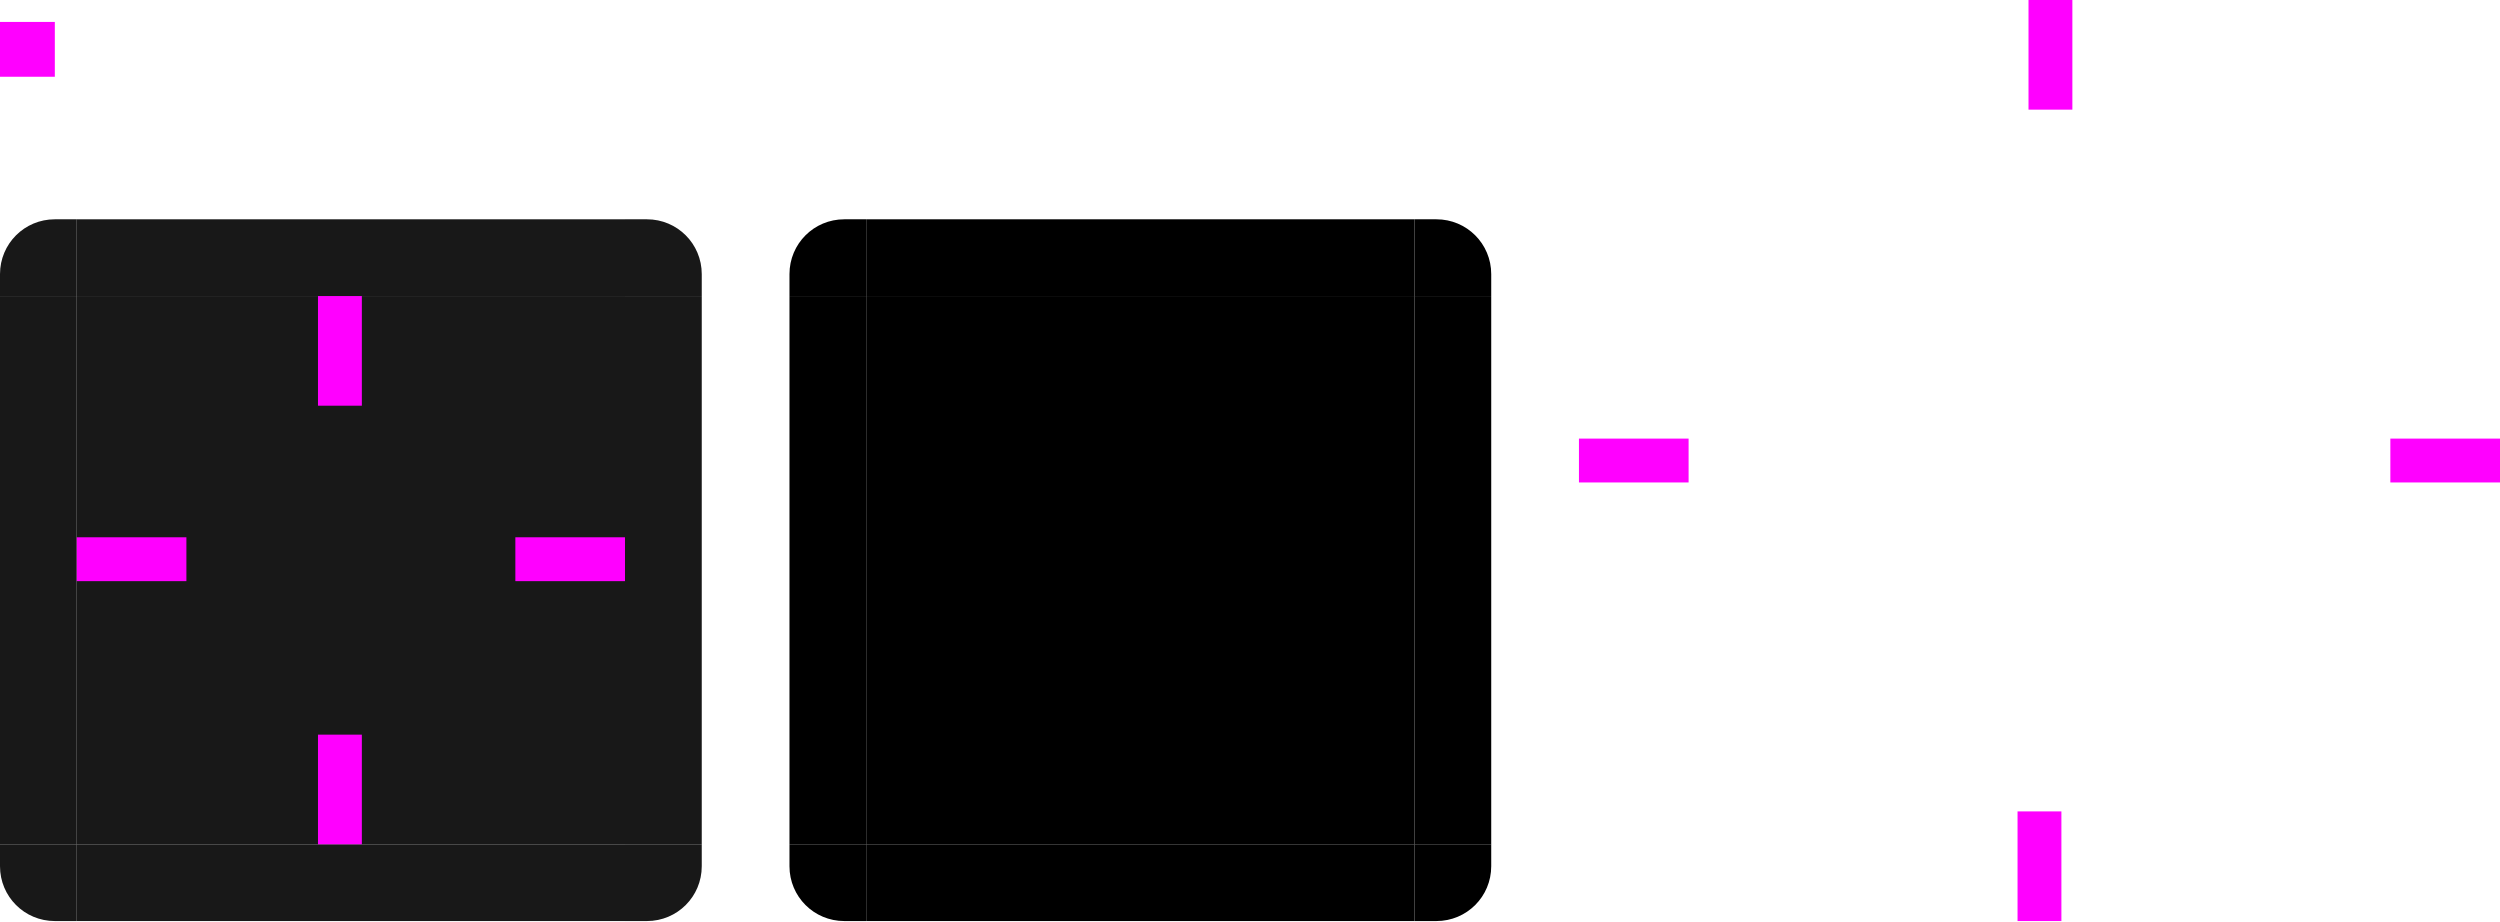
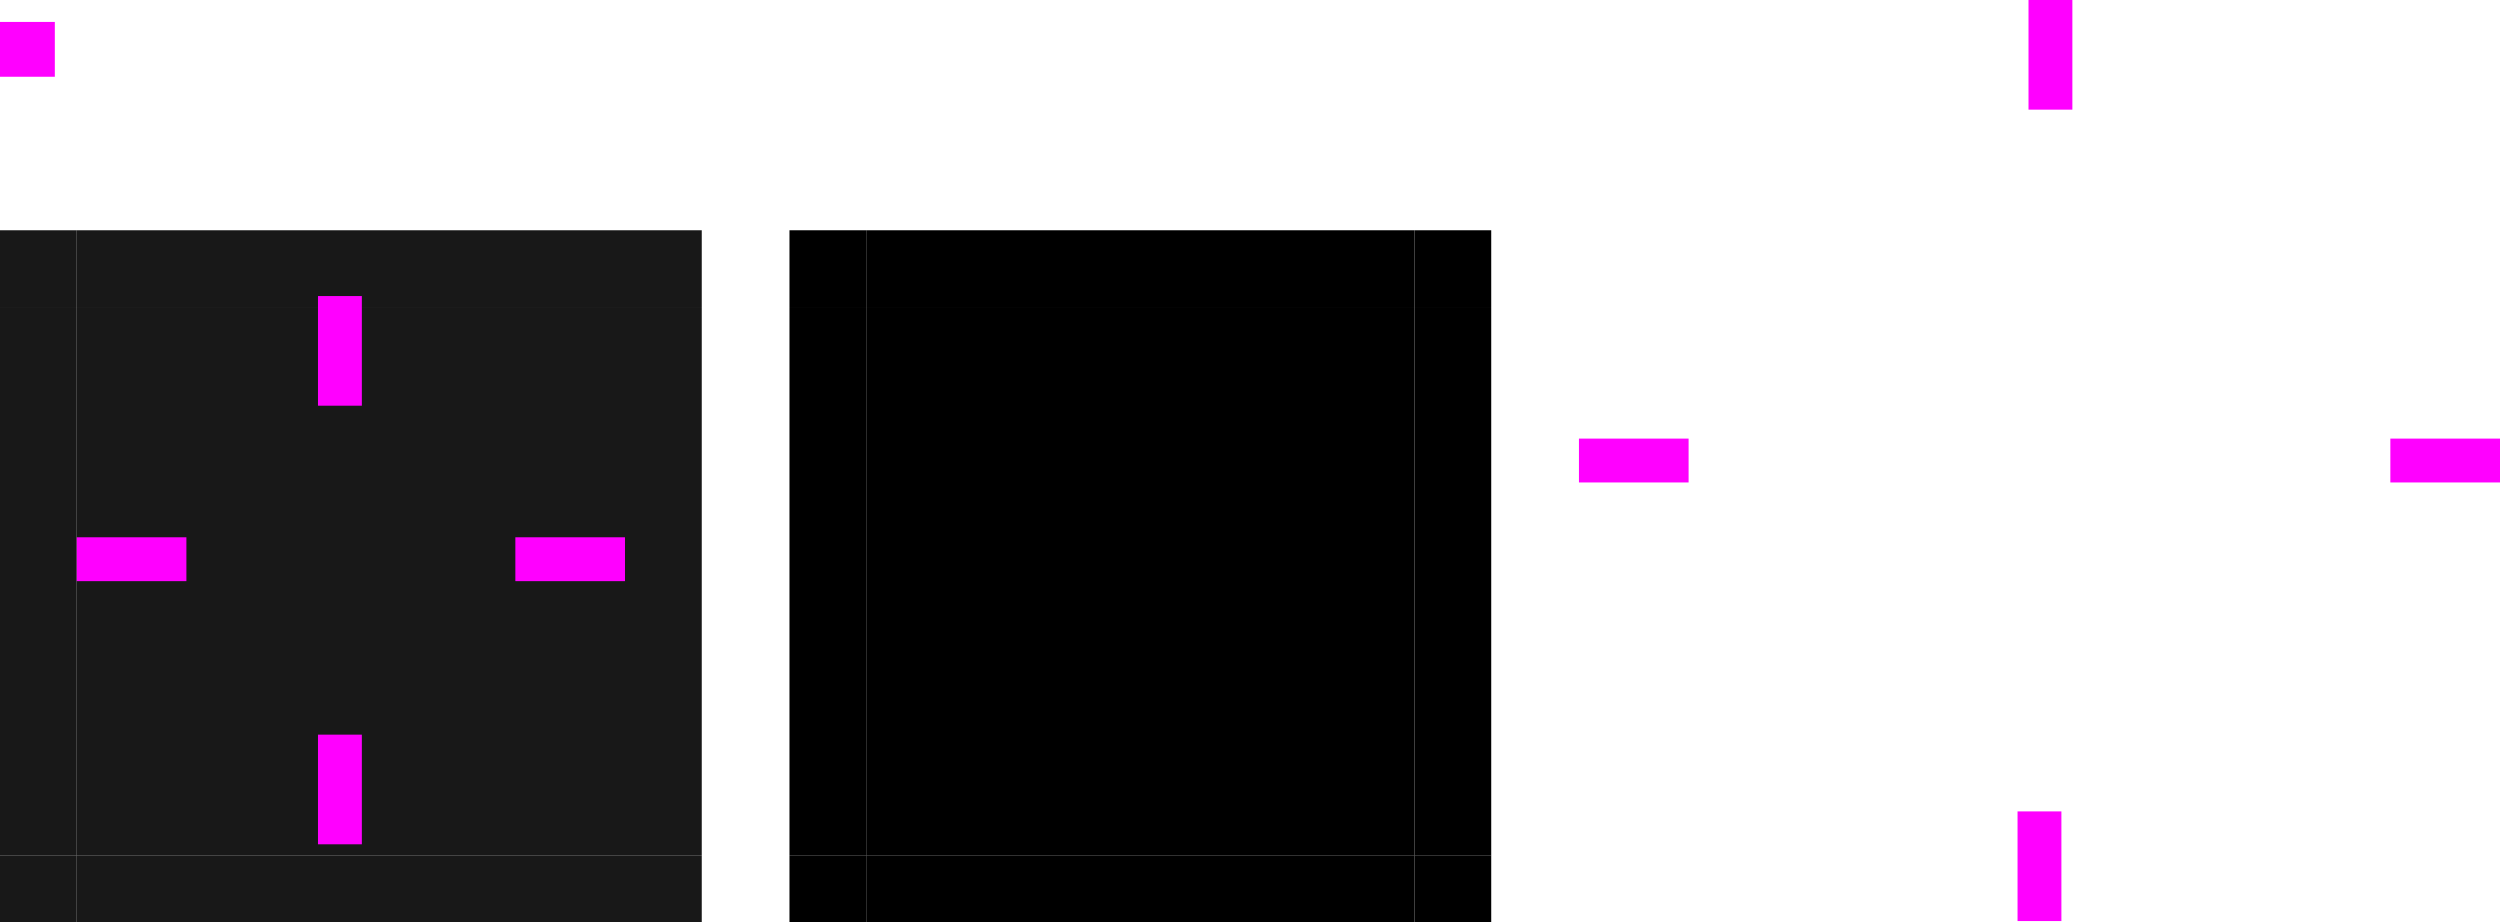
<svg xmlns="http://www.w3.org/2000/svg" width="228" height="84" version="1">
  <defs id="materia">
    <style id="current-color-scheme" type="text/css">
   .ColorScheme-Background {color:#181818; } .ColorScheme-ButtonBackground { color:#343434; } .ColorScheme-Highlight { color:#4285f4; } .ColorScheme-Text { color:#dfdfdf; } .ColorScheme-ViewBackground { color:#242424; } .ColorScheme-NegativeText { color:#f44336; } .ColorScheme-PositiveText { color:#4caf50; } .ColorScheme-NeutralText { color:#ff9800; }
  </style>
  </defs>
-   <g id="center">
-     <rect style="fill:currentColor" class="ColorScheme-Background" width="50" height="50" x="7" y="27" />
-   </g>
-   <g id="topleft" transform="translate(-183,-232)">
-     <path style="fill:currentColor" class="ColorScheme-Background" d="m 190,252 v 7 h -7 v -2 c 0,-2.77 2.23,-5 5,-5 z" />
-   </g>
-   <g id="left" transform="translate(-183,-232)">
-     <path style="fill:currentColor" class="ColorScheme-Background" d="m 183,259 v 50 l 7,10e-6 v -50 z" />
-   </g>
-   <g id="right" transform="translate(-183,-232)">
-     <path style="fill:currentColor" class="ColorScheme-Background" d="m 247,259 v 50 l -7,10e-6 v -50 z" />
-   </g>
-   <g id="bottomleft" transform="translate(-183,-232)">
-     <path style="fill:currentColor" class="ColorScheme-Background" d="m 190,316 v -7 h -7 v 2 c 0,2.77 2.23,5 5,5 z" />
-   </g>
-   <g id="bottom" transform="translate(-183,-232)">
-     <path style="fill:currentColor" class="ColorScheme-Background" d="M 190,316 H 240 v -7 h -50 z" />
-   </g>
-   <g id="bottomright" transform="translate(-183,-232)">
-     <path style="fill:currentColor" class="ColorScheme-Background" d="m 240,316 v -7 h 7 v 2 c 0,2.77 -2.23,5 -5,5 z" />
-   </g>
-   <g id="topright" transform="translate(-183,-232)">
-     <path style="fill:currentColor" class="ColorScheme-Background" d="m 240,252 v 7 h 7 v -2 c 0,-2.77 -2.23,-5 -5,-5 z" />
-   </g>
-   <g id="top" transform="translate(-183,-232)">
-     <path style="fill:currentColor" class="ColorScheme-Background" d="M 190,252 H 240 v 7 h -50 z" />
-   </g>
+   <rect id="center" style="fill:currentColor" class="ColorScheme-Background" width="50" height="50" x="7" y="28" />
+   <rect id="topleft" style="fill:currentColor" class="ColorScheme-Background" width="7" height="7" x="0" y="21" />
+   <rect id="left" style="fill:currentColor" class="ColorScheme-Background" width="7" height="50" x="0" y="28" />
+   <rect id="right" style="fill:currentColor" class="ColorScheme-Background" width="7" height="50" x="57" y="28" />
+   <rect id="bottomleft" style="fill:currentColor" class="ColorScheme-Background" width="7" height="7" x="0" y="78" />
+   <rect id="bottom" style="fill:currentColor" class="ColorScheme-Background" width="50" height="7" x="7" y="78" />
+   <rect id="bottomright" style="fill:currentColor" class="ColorScheme-Background" width="7" height="7" x="57" y="78" />
+   <rect id="topright" style="fill:currentColor" class="ColorScheme-Background" width="7" height="7" x="57" y="21" />
+   <rect id="top" style="fill:currentColor" class="ColorScheme-Background" width="50" height="7" x="7" y="21" />
  <rect id="hint-top-margin" style="fill:#ff00ff" width="4" height="10" x="29" y="27" />
  <rect id="hint-bottom-margin" style="fill:#ff00ff" width="4" height="10" x="29" y="67" />
  <rect id="hint-left-margin" style="fill:#ff00ff" width="10" height="4" x="7" y="49" />
  <rect id="hint-right-margin" style="fill:#ff00ff" width="10" height="4" x="47" y="49" />
  <rect id="hint-tile-center" style="fill:#ff00ff" width="5" height="5" x="0" y="2" />
  <path id="shadow-topleft" style="opacity:0.001" d="m 144,16.999 h 10 v -2 c 0,-2.77 2.23,-5 5,-5 h 2 v -10 h -17 z" />
  <g id="shadow-left" transform="matrix(-1,0,0,1,442,-240.001)">
    <rect style="opacity:0.001" width="50" height="10" x="-307" y="288" transform="rotate(-90)" />
    <rect style="opacity:0;fill:#000000" width="7" height="1" x="278" y="257" transform="translate(3,2)" />
  </g>
  <path id="shadow-bottomright" style="opacity:0.001" d="m 228,66.999 h -10 v 2 c 0,2.77 -2.23,5 -5,5 h -2 v 10 h 17 z" />
  <g id="shadow-bottom" transform="rotate(90,341.0005,126.9995)">
    <rect style="opacity:0.001" width="50" height="10" x="-307" y="288" transform="rotate(-90)" />
    <rect style="opacity:0;fill:#000000" width="7" height="1" x="278" y="257" transform="translate(3,2)" />
  </g>
  <g id="shadow-right" transform="translate(-69.99999,-240.001)">
    <rect style="opacity:0.001" width="50" height="10" x="-307" y="288" transform="rotate(-90)" />
    <rect style="opacity:0;fill:#000000" width="7" height="1" x="278" y="257" transform="translate(3,2)" />
  </g>
  <g id="shadow-top" transform="matrix(0,-1,-1,0,468,297.999)">
    <rect style="opacity:0.001" width="50" height="10" x="-307" y="288" transform="rotate(-90)" />
    <rect style="opacity:0;fill:#000000" width="7" height="1" x="278" y="257" transform="translate(3,2)" />
  </g>
  <path id="shadow-topright" style="opacity:0.001" d="M 211,-0.001 V 9.999 h 2 c 2.77,0 5,2.23 5,5 v 2 h 10 V -0.001 Z" />
  <path id="shadow-bottomleft" style="opacity:0.001" d="m 161,83.999 v -10 h -2 c -2.77,0 -5,-2.23 -5,-5 v -2 h -10 v 17 z" />
  <rect id="shadow-hint-right-margin" style="fill:#ff00ff" width="10" height="4" x="218" y="40" />
  <rect id="shadow-hint-bottom-margin" style="fill:#ff00ff" width="4" height="10" x="184" y="74" />
  <rect id="shadow-hint-left-margin" style="fill:#ff00ff" width="10" height="4" x="144" y="40" />
  <rect id="shadow-hint-top-margin" style="fill:#ff00ff" width="4" height="10" x="185" y="0" />
-   <rect id="mask-center" style="fill:#000000" width="50" height="50" x="79" y="27" />
-   <path id="mask-topleft" style="fill:#000000" d="m 79,20 v 7 H 72 v -2 c 0,-2.77 2.23,-5 5,-5 z" />
-   <path id="mask-left" style="fill:#000000" d="m 72,27 v 50 l 7,1e-5 v -50 z" />
-   <path id="mask-right" style="fill:#000000" d="m 136,27 v 50 l -7,1e-5 v -50 z" />
-   <path id="mask-bottomleft" style="fill:#000000" d="m 79,84 v -7 H 72 v 2 c 0,2.77 2.23,5 5,5 z" />
-   <path id="mask-bottom" style="fill:#000000" d="m 79,84 h 50 v -7 h -50 z" />
-   <path id="mask-bottomright" style="fill:#000000" d="m 129,84 v -7 h 7 v 2 c 0,2.77 -2.23,5 -5,5 z" />
-   <path id="mask-topright" style="fill:#000000" d="m 129,20 v 7 h 7 v -2 c 0,-2.77 -2.23,-5 -5,-5 z" />
-   <path id="mask-top" style="fill:#000000" d="m 79,20 h 50 v 7 h -50 z" />
+   <rect id="mask-center" style="fill:#000000" width="50" height="50" x="79" y="28" />
+   <rect id="mask-topleft" style="fill:#000000" height="7" width="7" x="72" y="21" />
+   <rect id="mask-left" style="fill:#000000" width="7" height="50" x="72" y="28" />
+   <rect id="mask-right" style="fill:#000000" width="7" height="50" x="129" y="28" />
+   <rect id="mask-bottomleft" style="fill:#000000" width="7" height="7" x="72" y="78" />
+   <rect id="mask-bottom" style="fill:#000000" width="50" height="7" x="79" y="78" />
+   <rect id="mask-bottomright" style="fill:#000000" width="7" height="7" x="129" y="78" />
+   <rect id="mask-topright" style="fill:#000000" width="7" height="7" x="129" y="21" />
+   <rect id="mask-top" style="fill:#000000" width="50" height="7" x="79" y="21" />
  <rect id="shadow-center" style="fill:none" width="50" height="50" x="161" y="17.06" />
</svg>
